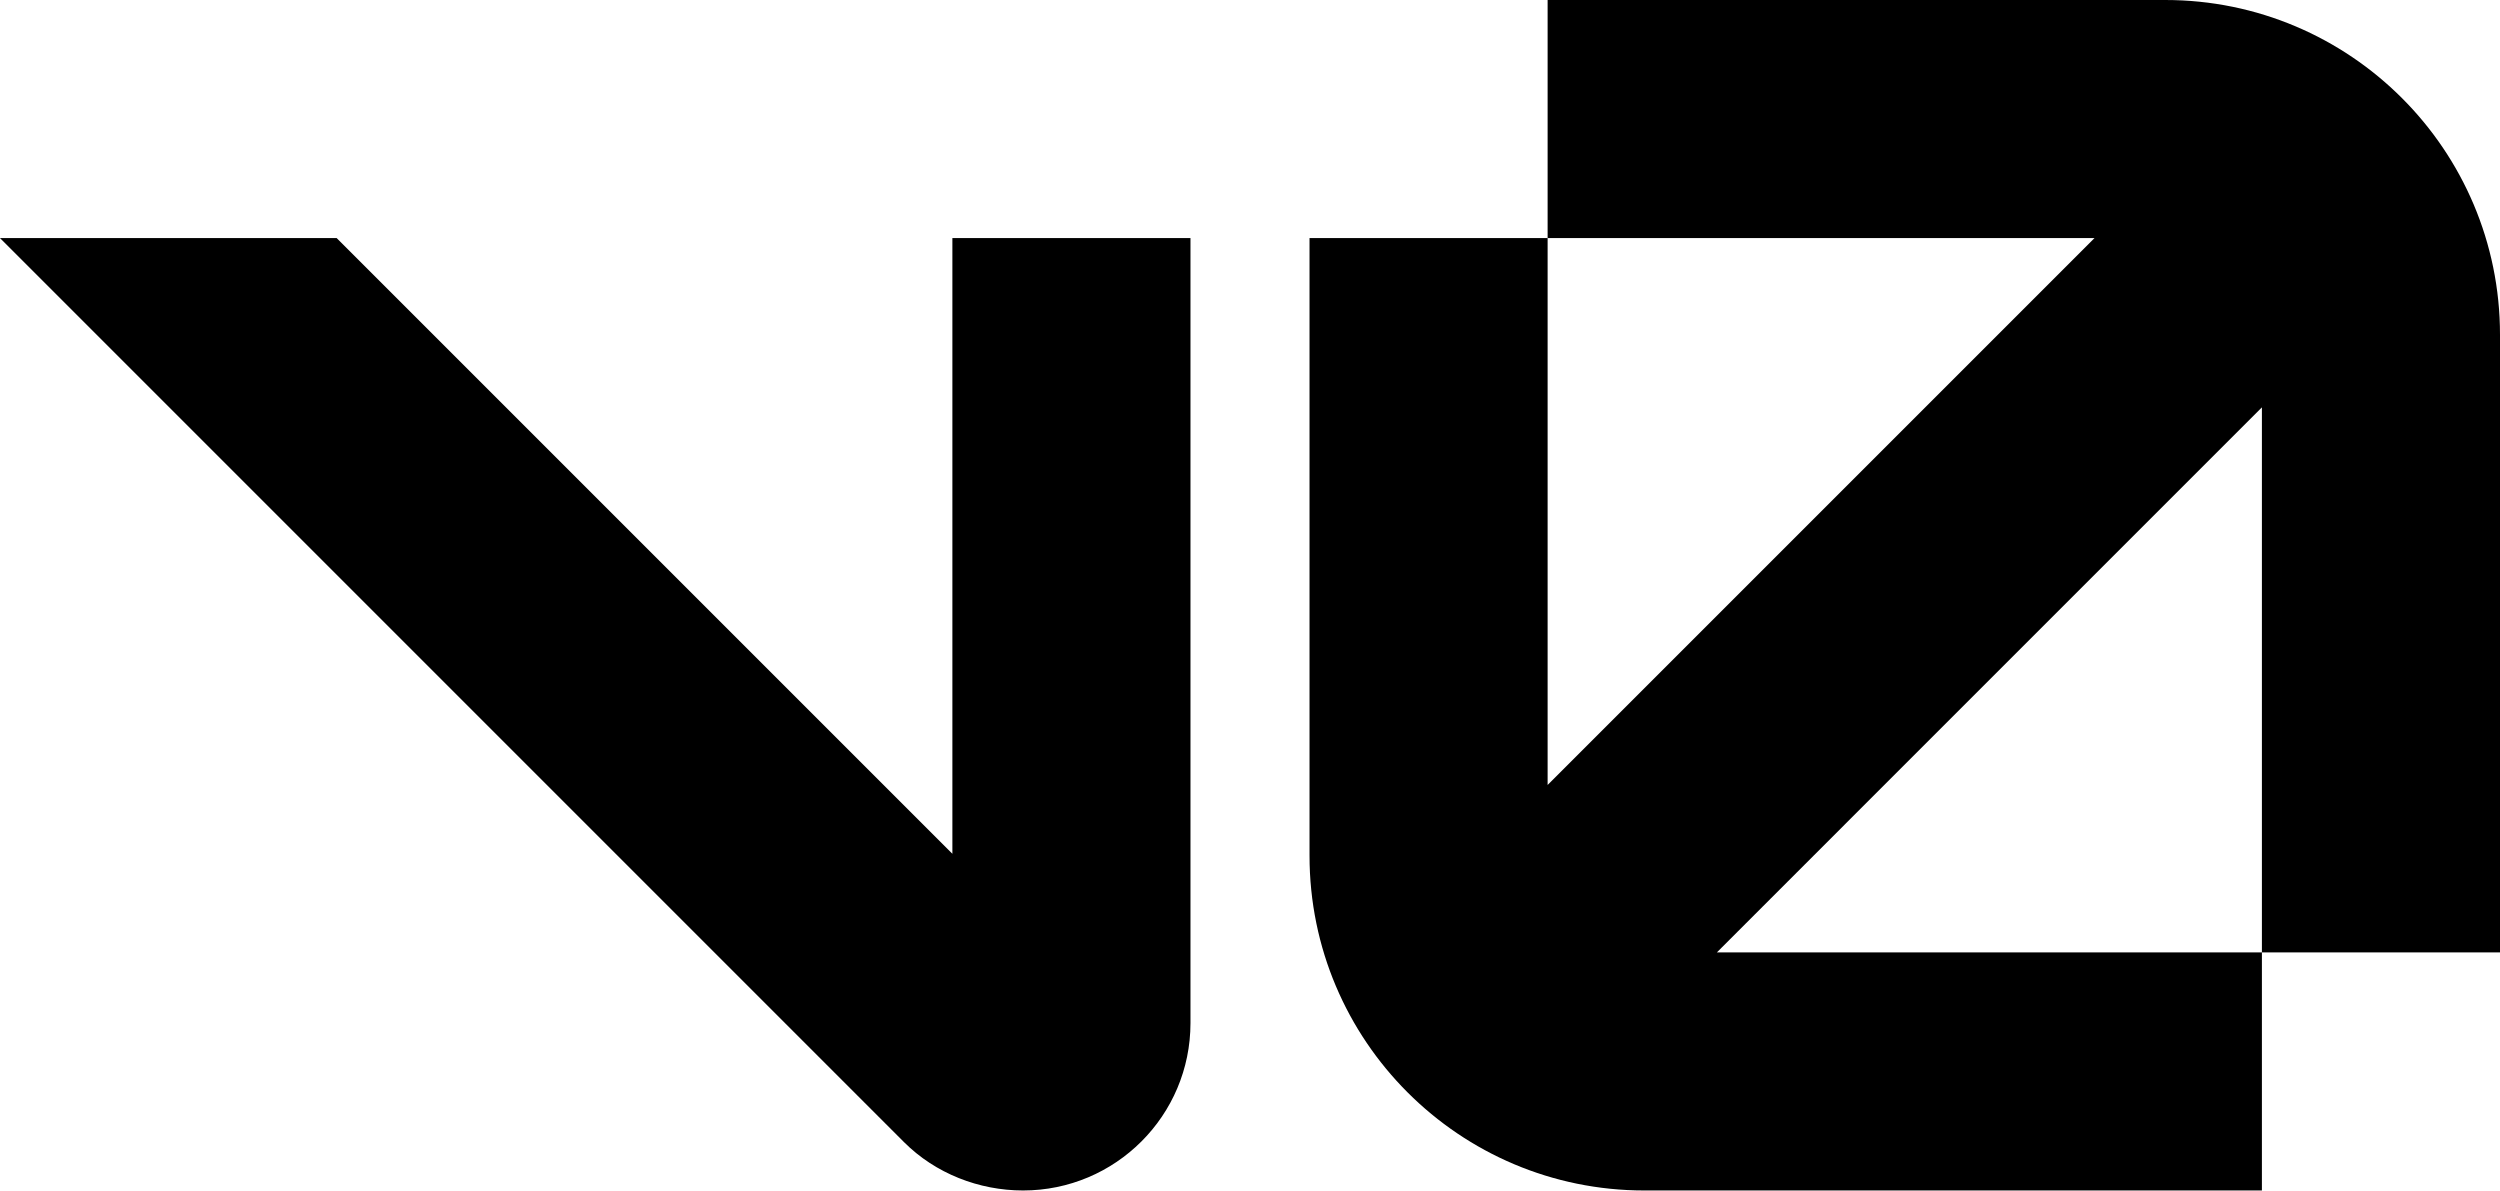
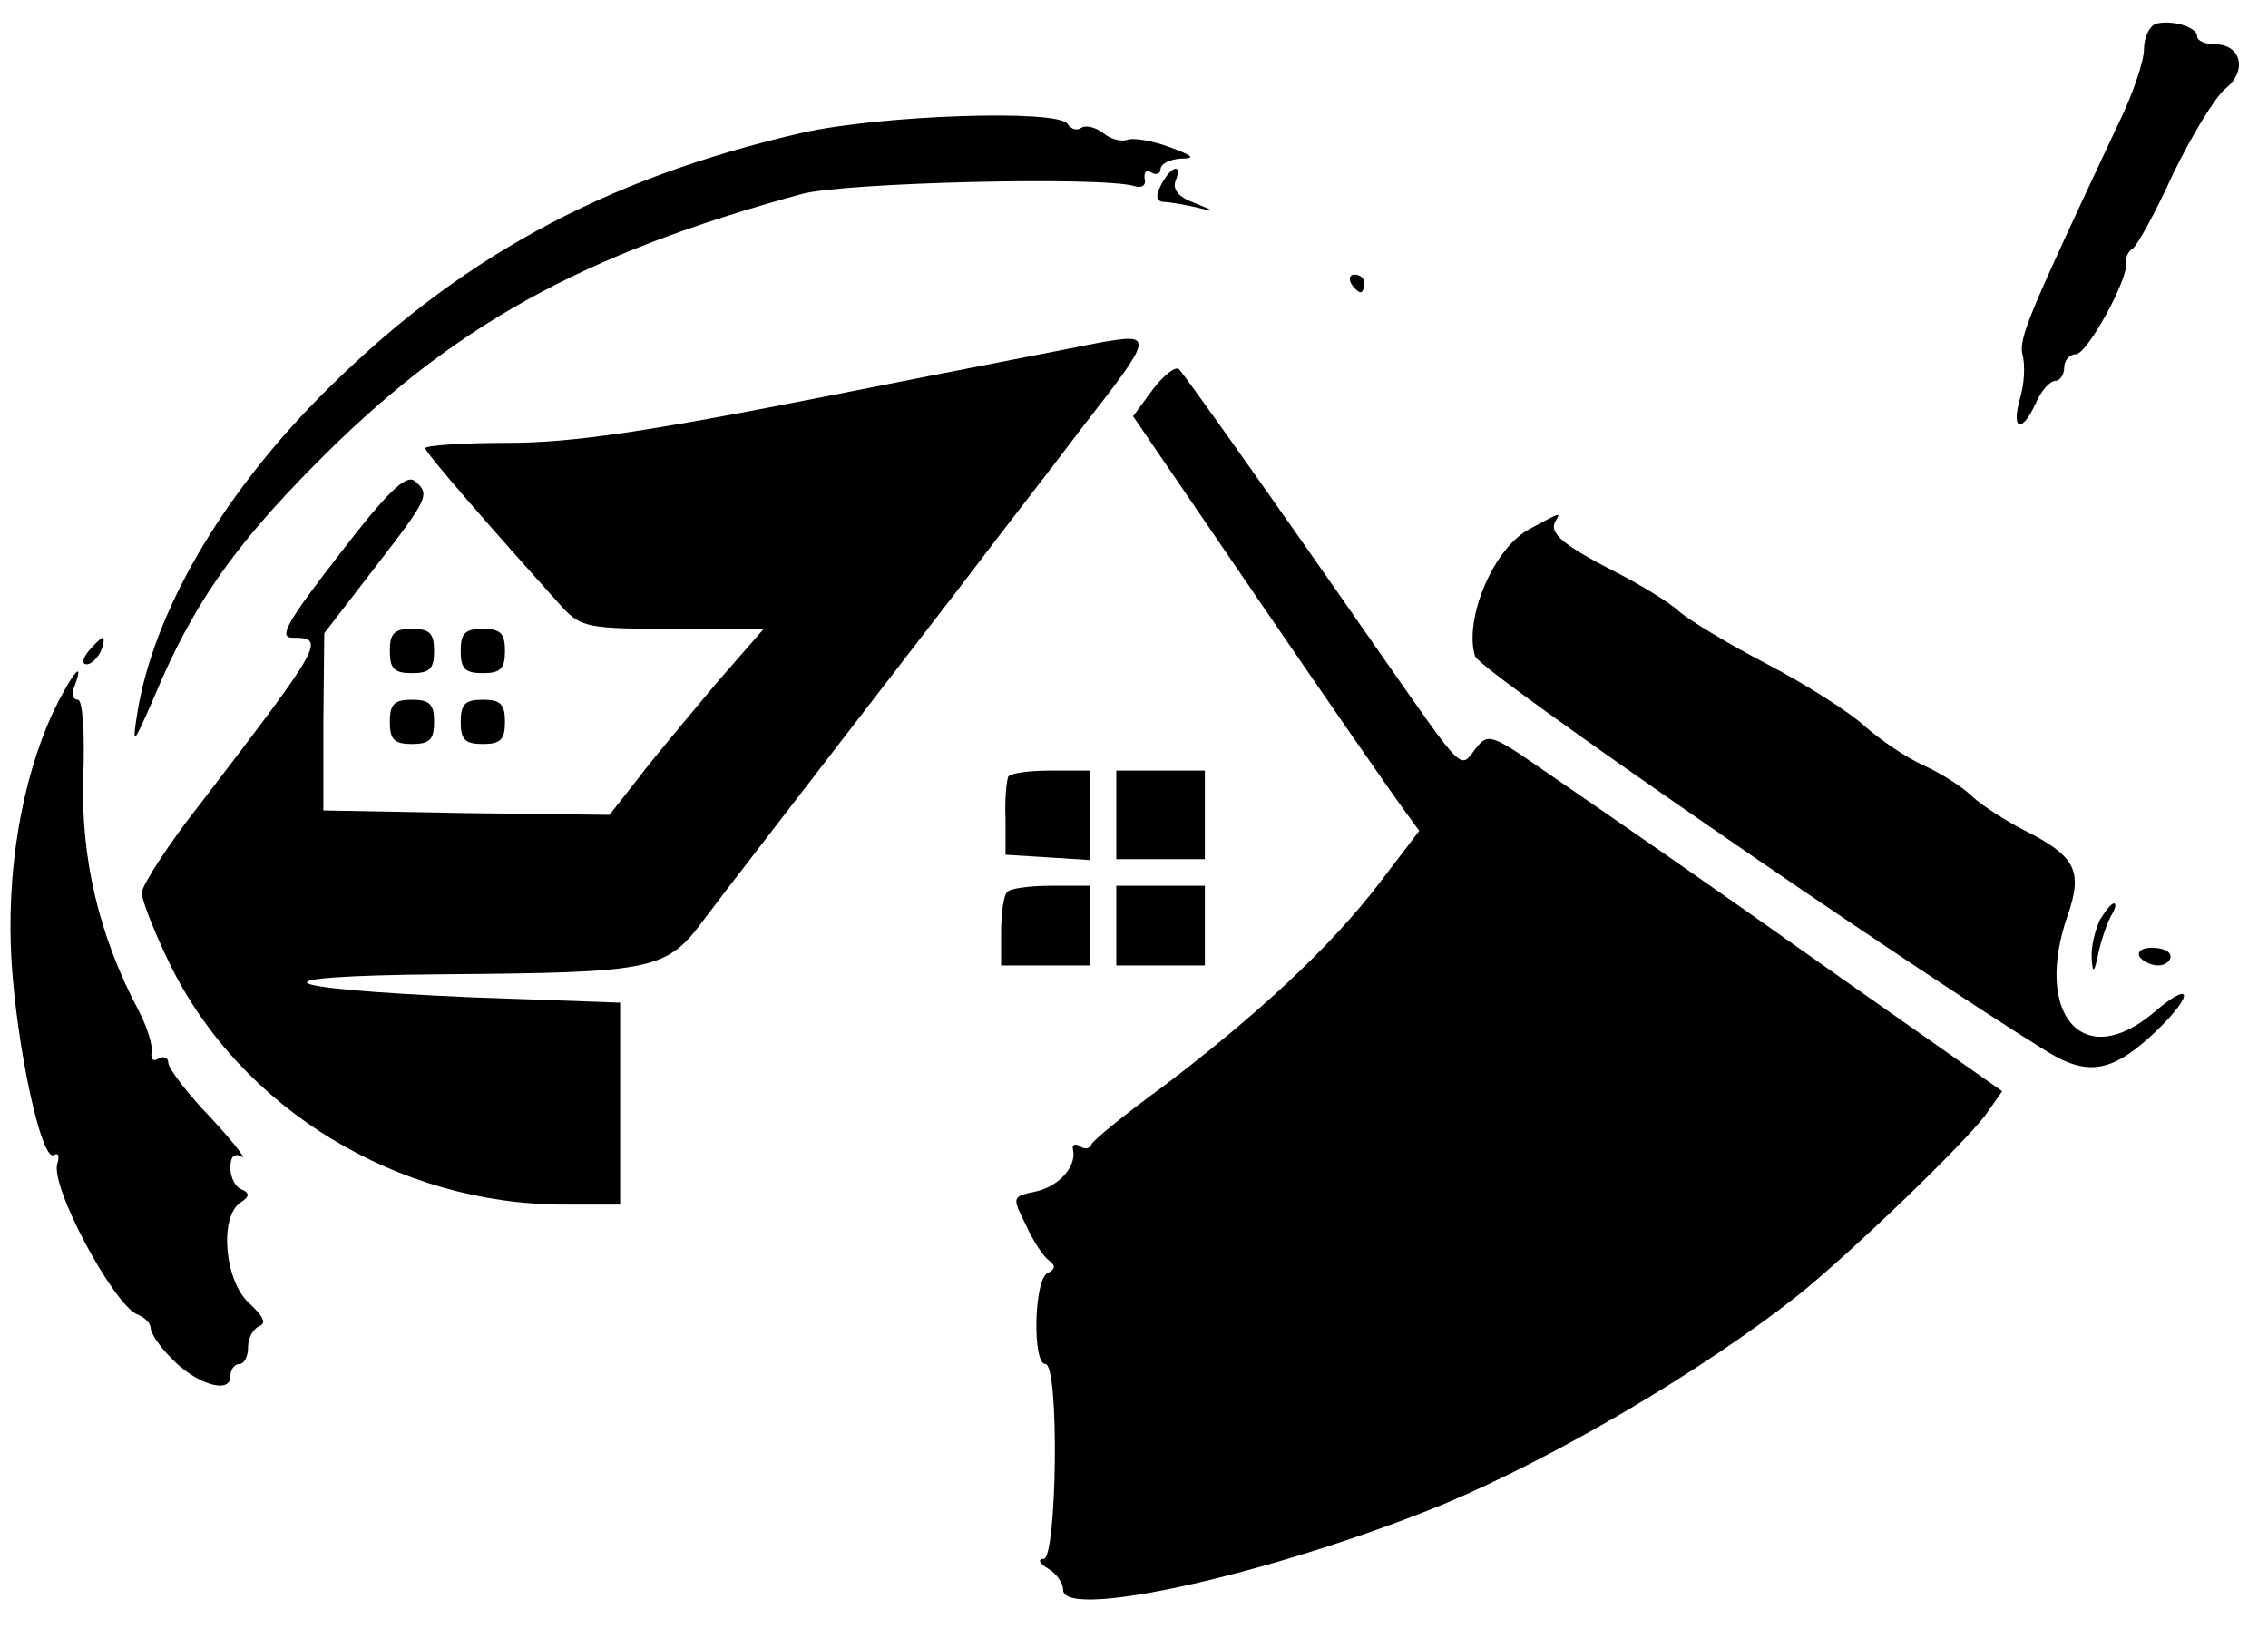
- <svg xmlns="http://www.w3.org/2000/svg" width="252" height="120" viewBox="0 0 252 120" fill="none">
-   <path d="M96 86.062V24H120V103.125C120 112.445 112.445 120 103.125 120C98.675 120 94.283 118.284 91.125 115.127L0 24H33.938L96 86.062Z" fill="black" />
-   <path d="M218.25 0C236.89 0 252 15.11 252 33.75V96H228V41.062L173.062 96H228V120H165.75C147.11 120 132 104.89 132 86.25V24H156V79.125L211.125 24H156V0H218.25Z" fill="black" />
+ <svg xmlns="http://www.w3.org/2000/svg" version="1.0" width="256pt" height="186pt" viewBox="0 0 256 186" preserveAspectRatio="xMidYMid meet">
+   <g transform="translate(0,186) scale(0.1,-0.1)" fill="#000000" stroke="none">
+     <path d="M2433 1833 c-7 -3 -13 -15 -13 -29 0 -13 -13 -52 -30 -86 -99 -211 -112 -240 -107 -259 3 -11 2 -33 -3 -49 -10 -36 2 -40 18 -5 6 14 16 25 22 25 5 0 10 7 10 15 0 8 6 15 13 15 13 0 60 86 57 104 -1 5 2 12 7 15 5 3 26 41 46 85 21 43 47 86 59 96 25 20 18 50 -12 50 -11 0 -20 4 -20 9 0 11 -30 19 -47 14z" />
+     <path d="M905 1710 c-225 -52 -391 -143 -545 -299 -112 -114 -187 -244 -205 -356 -6 -38 -5 -37 19 18 43 103 89 169 181 262 155 157 301 238 550 306 48 13 338 20 375 9 9 -3 14 1 12 8 -1 8 2 11 8 7 5 -3 10 -1 10 4 0 6 10 11 23 12 17 0 14 3 -13 13 -19 7 -41 11 -48 8 -7 -2 -19 1 -27 8 -8 6 -19 9 -24 6 -5 -4 -12 -2 -16 4 -10 17 -212 10 -300 -10z" />
+     <path d="M1311 1652 c-7 -13 -6 -19 2 -20 7 0 23 -3 37 -6 23 -6 23 -5 -2 5 -17 6 -25 15 -21 25 8 20 -5 17 -16 -4z" />
+     <path d="M1525 1540 c3 -5 8 -10 11 -10 2 0 4 5 4 10 0 6 -5 10 -11 10 -5 0 -7 -4 -4 -10z" />
+     <path d="M1240 1473 c-14 -3 -149 -29 -300 -59 -212 -42 -295 -54 -367 -54 -51 0 -93 -3 -93 -6 0 -5 74 -90 156 -181 20 -21 29 -23 124 -23 l102 0 -54 -62 c-29 -35 -69 -82 -87 -106 l-33 -42 -162 2 -161 3 0 100 1 100 57 74 c61 79 63 83 45 98 -10 8 -32 -14 -85 -83 -59 -76 -69 -94 -53 -94 38 0 35 -6 -102 -185 -38 -48 -68 -95 -68 -103 0 -8 14 -44 32 -81 80 -163 257 -271 445 -271 l63 0 0 114 0 114 -167 6 c-231 10 -252 24 -38 26 248 2 257 4 302 65 21 28 90 117 153 199 63 82 133 172 154 200 21 28 75 97 118 154 81 104 81 106 18 95z" />
+     <path d="M1301 1420 l-22 -30 142 -208 c78 -114 151 -219 162 -234 l19 -26 -45 -59 c-55 -72 -137 -148 -242 -228 -44 -32 -82 -63 -83 -67 -2 -5 -8 -6 -13 -2 -5 3 -9 2 -8 -3 5 -19 -15 -42 -41 -48 -28 -6 -28 -6 -12 -38 8 -18 20 -36 26 -40 8 -6 7 -10 -1 -14 -16 -6 -18 -103 -3 -103 16 0 13 -220 -2 -220 -7 0 -5 -5 5 -11 9 -5 17 -16 17 -24 0 -35 240 19 430 97 126 53 291 150 400 236 61 49 187 171 211 203 l19 27 -182 128 c-178 126 -225 158 -341 238 -55 38 -58 38 -72 20 -17 -23 -13 -26 -102 101 -144 207 -225 320 -232 328 -4 4 -17 -6 -30 -23z" />
+     <path d="M1727 1263 c-41 -21 -75 -102 -62 -144 5 -16 483 -346 647 -447 46 -28 74 -22 123 25 43 42 39 57 -5 19 -79 -66 -135 -1 -96 111 17 49 9 66 -46 94 -22 11 -50 29 -61 39 -11 11 -36 27 -56 36 -20 9 -49 29 -66 44 -16 15 -66 47 -110 70 -44 23 -89 50 -100 60 -11 10 -45 31 -75 46 -58 30 -72 43 -64 56 6 10 6 10 -29 -9z" />
+     <path d="M440 1125 c0 -20 5 -25 25 -25 20 0 25 5 25 25 0 20 -5 25 -25 25 -20 0 -25 -5 -25 -25z" />
+     <path d="M520 1125 c0 -20 5 -25 25 -25 20 0 25 5 25 25 0 20 -5 25 -25 25 -20 0 -25 -5 -25 -25z" />
+     <path d="M100 1125 c-7 -9 -8 -15 -2 -15 5 0 12 7 16 15 3 8 4 15 2 15 -2 0 -9 -7 -16 -15z" />
+     <path d="M59 1054 c-35 -77 -52 -179 -46 -279 6 -98 34 -228 48 -219 5 3 6 -1 4 -9 -10 -24 63 -160 90 -171 8 -3 15 -10 15 -15 0 -6 10 -21 23 -34 27 -29 67 -42 67 -21 0 8 5 14 10 14 6 0 10 9 10 19 0 11 6 21 13 24 8 3 4 11 -12 26 -27 24 -34 96 -10 113 11 7 11 11 2 15 -7 2 -13 14 -13 24 0 13 4 18 13 13 6 -4 -9 16 -35 44 -27 28 -48 56 -48 62 0 6 -5 8 -11 5 -6 -4 -9 -1 -8 6 2 8 -5 30 -15 49 -44 83 -65 171 -62 263 2 51 -1 87 -6 87 -6 0 -8 7 -4 15 13 35 -5 11 -25 -31z" />
+     <path d="M440 1045 c0 -20 5 -25 25 -25 20 0 25 5 25 25 0 20 -5 25 -25 25 -20 0 -25 -5 -25 -25z" />
+     <path d="M520 1045 c0 -20 5 -25 25 -25 20 0 25 5 25 25 0 20 -5 25 -25 25 -20 0 -25 -5 -25 -25z" />
+     <path d="M1138 983 c-2 -5 -4 -26 -3 -48 l0 -40 48 -3 47 -3 0 50 0 51 -44 0 c-25 0 -46 -3 -48 -7z" />
+     <path d="M1260 940 l0 -50 50 0 50 0 0 50 0 50 -50 0 -50 0 0 -50z" />
+     <path d="M1137 853 c-4 -3 -7 -24 -7 -45 l0 -38 50 0 50 0 0 45 0 45 -43 0 c-24 0 -47 -3 -50 -7z" />
+     <path d="M1260 815 l0 -45 50 0 50 0 0 45 0 45 -50 0 -50 0 0 -45z" />
+     <path d="M2370 821 c-5 -11 -10 -30 -9 -43 1 -18 3 -17 8 8 4 17 11 36 15 42 4 7 5 12 2 12 -3 0 -10 -9 -16 -19z" />
+     <path d="M2415 780 c3 -5 13 -10 21 -10 8 0 14 5 14 10 0 6 -9 10 -21 10 -11 0 -17 -4 -14 -10z" />
+   </g>
</svg>
